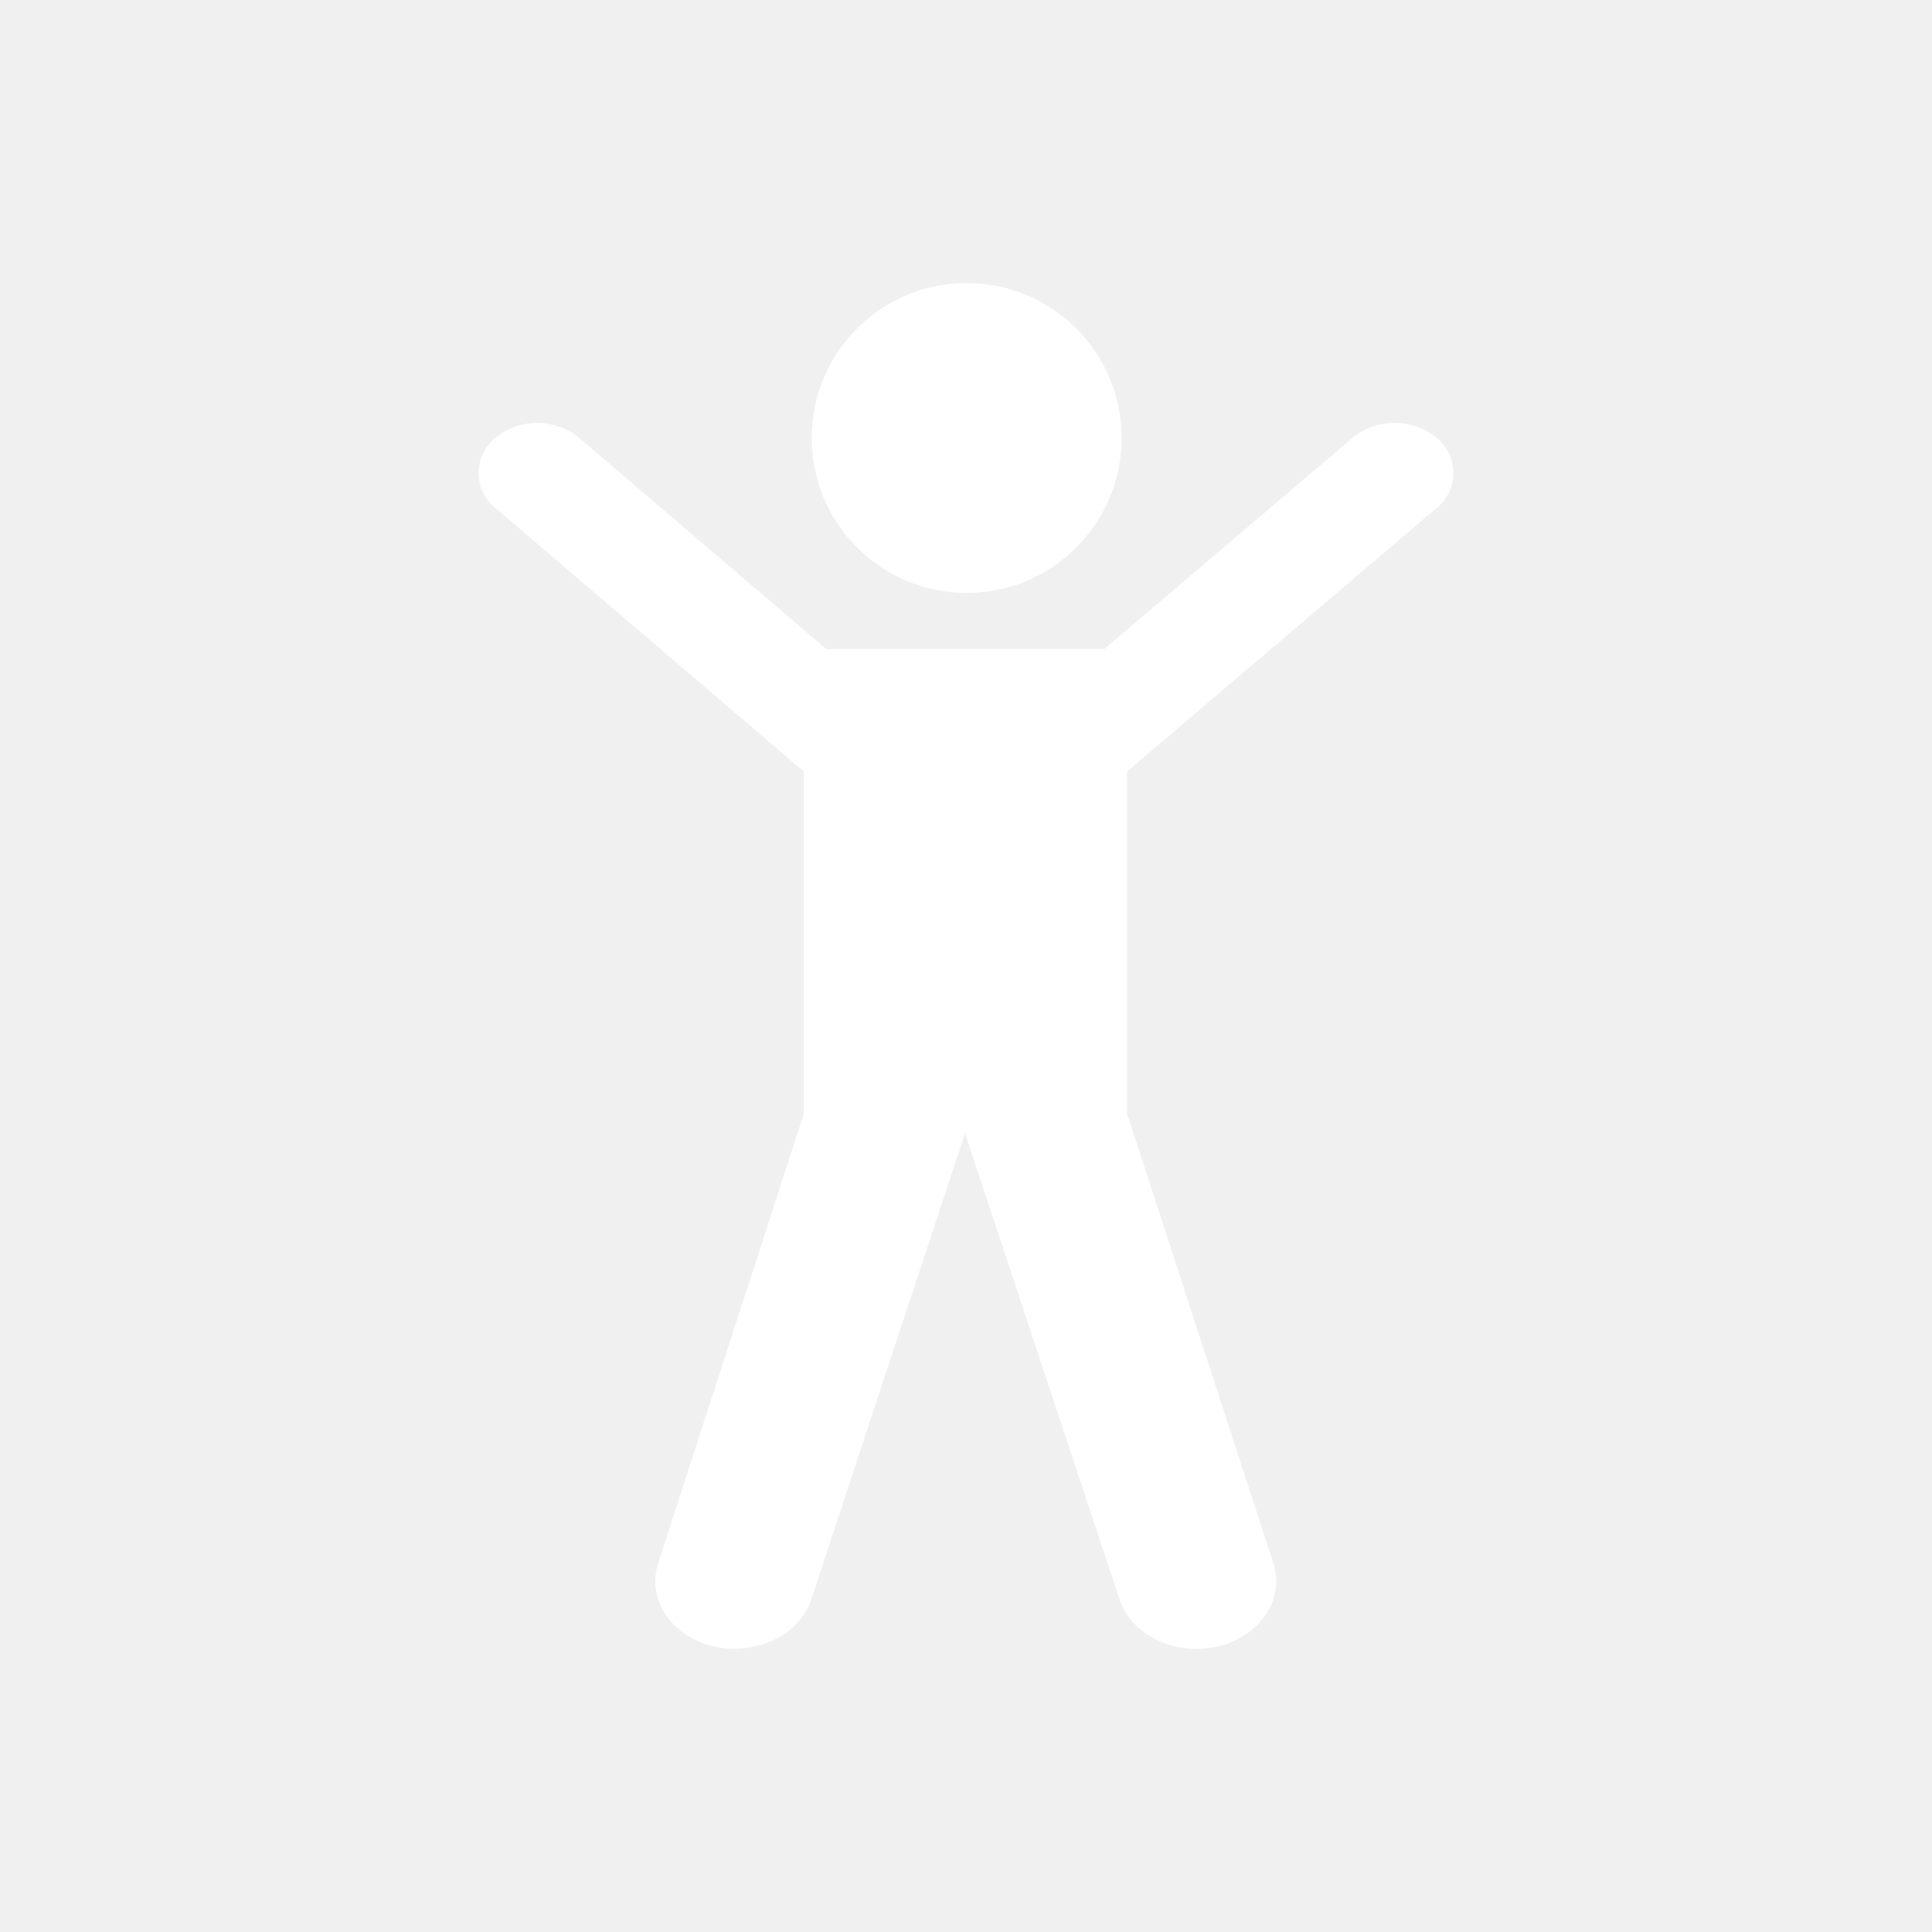
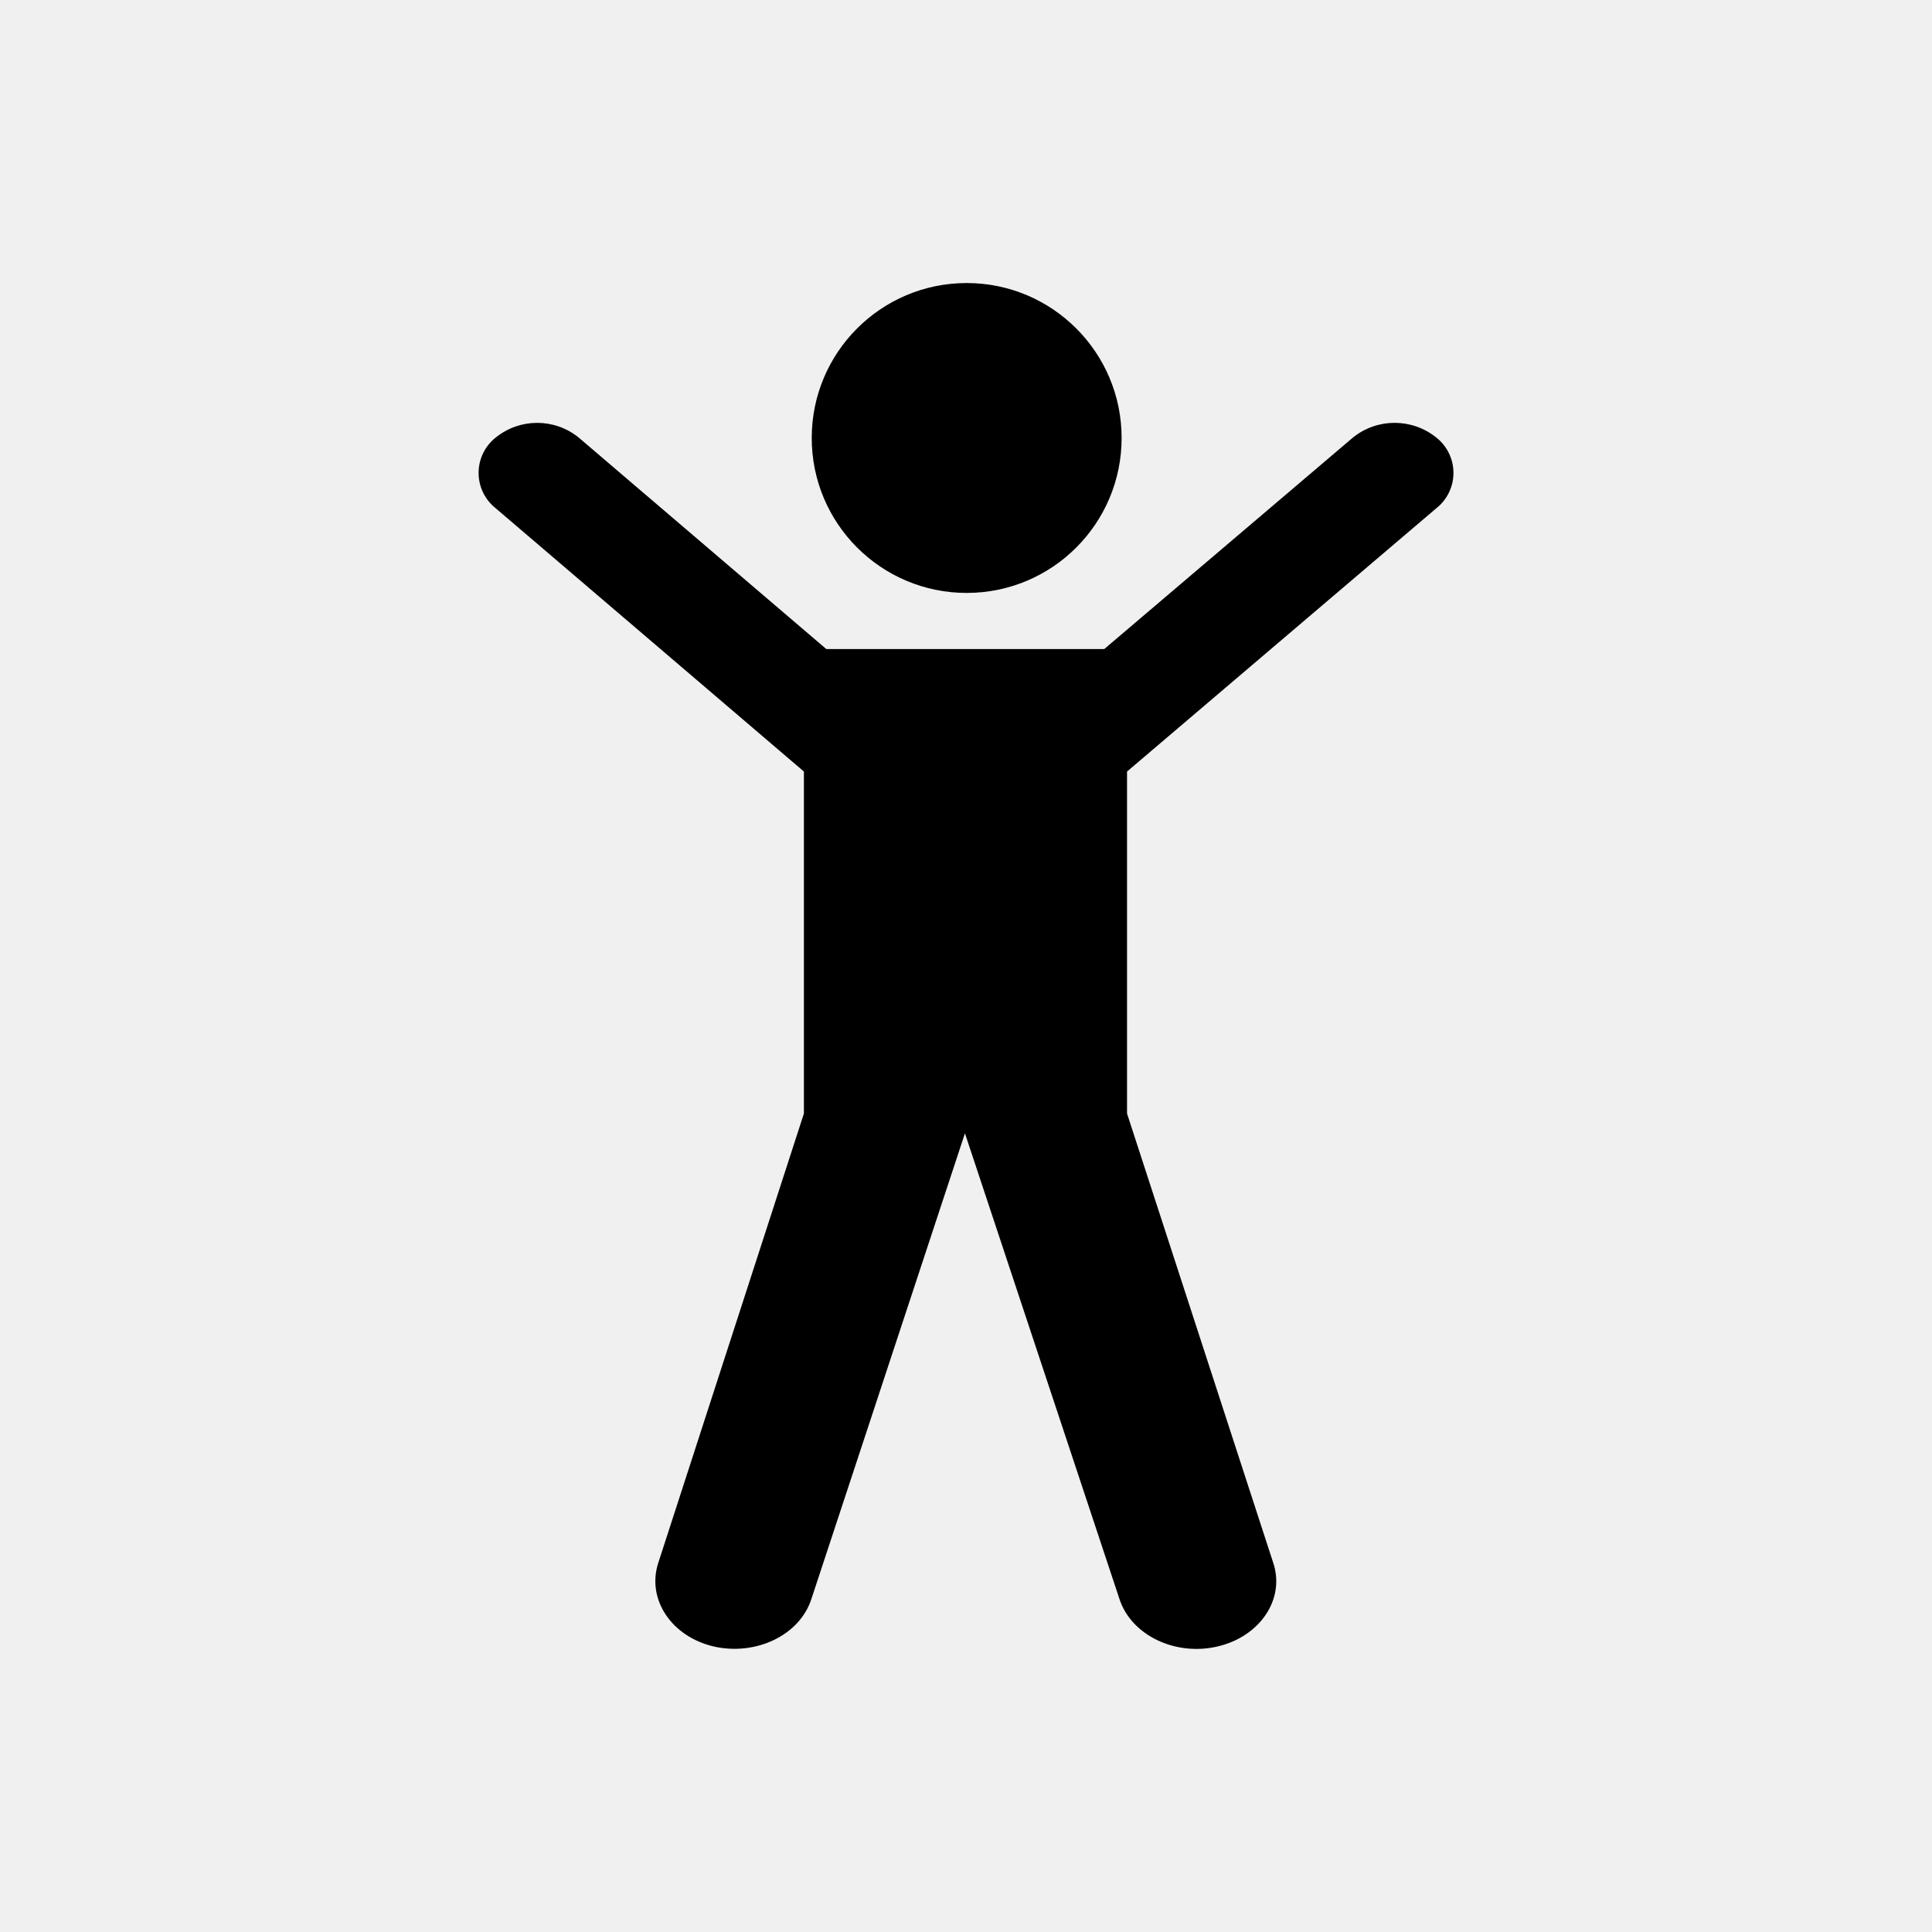
<svg xmlns="http://www.w3.org/2000/svg" viewBox="0 0 200 200">
  <defs>
-     <style>.a{fill:#fff;}</style>
+     <style>.a{fill:#000;}</style>
  </defs>
  <path class="a" d="M148.68,52.62a4.66,4.66,0,0,0,0-7.33,6.88,6.88,0,0,0-8.62,0l-25.75,21.9H85.54L59.9,45.29a6.83,6.83,0,0,0-8.58,0h0a4.67,4.67,0,0,0,0,7.33L83.22,79.87v35.4L68.14,161.8c-1.21,3.74,1.35,7.61,5.73,8.64h0c4.38,1,8.91-1.16,10.12-4.9l15.9-48.22,16,48.22c1.22,3.74,5.77,5.93,10.16,4.9s7-4.9,5.76-8.64l-15.14-46.53V79.87Z" />
  <circle class="a" cx="100.07" cy="45.34" r="16.04" />
</svg>
